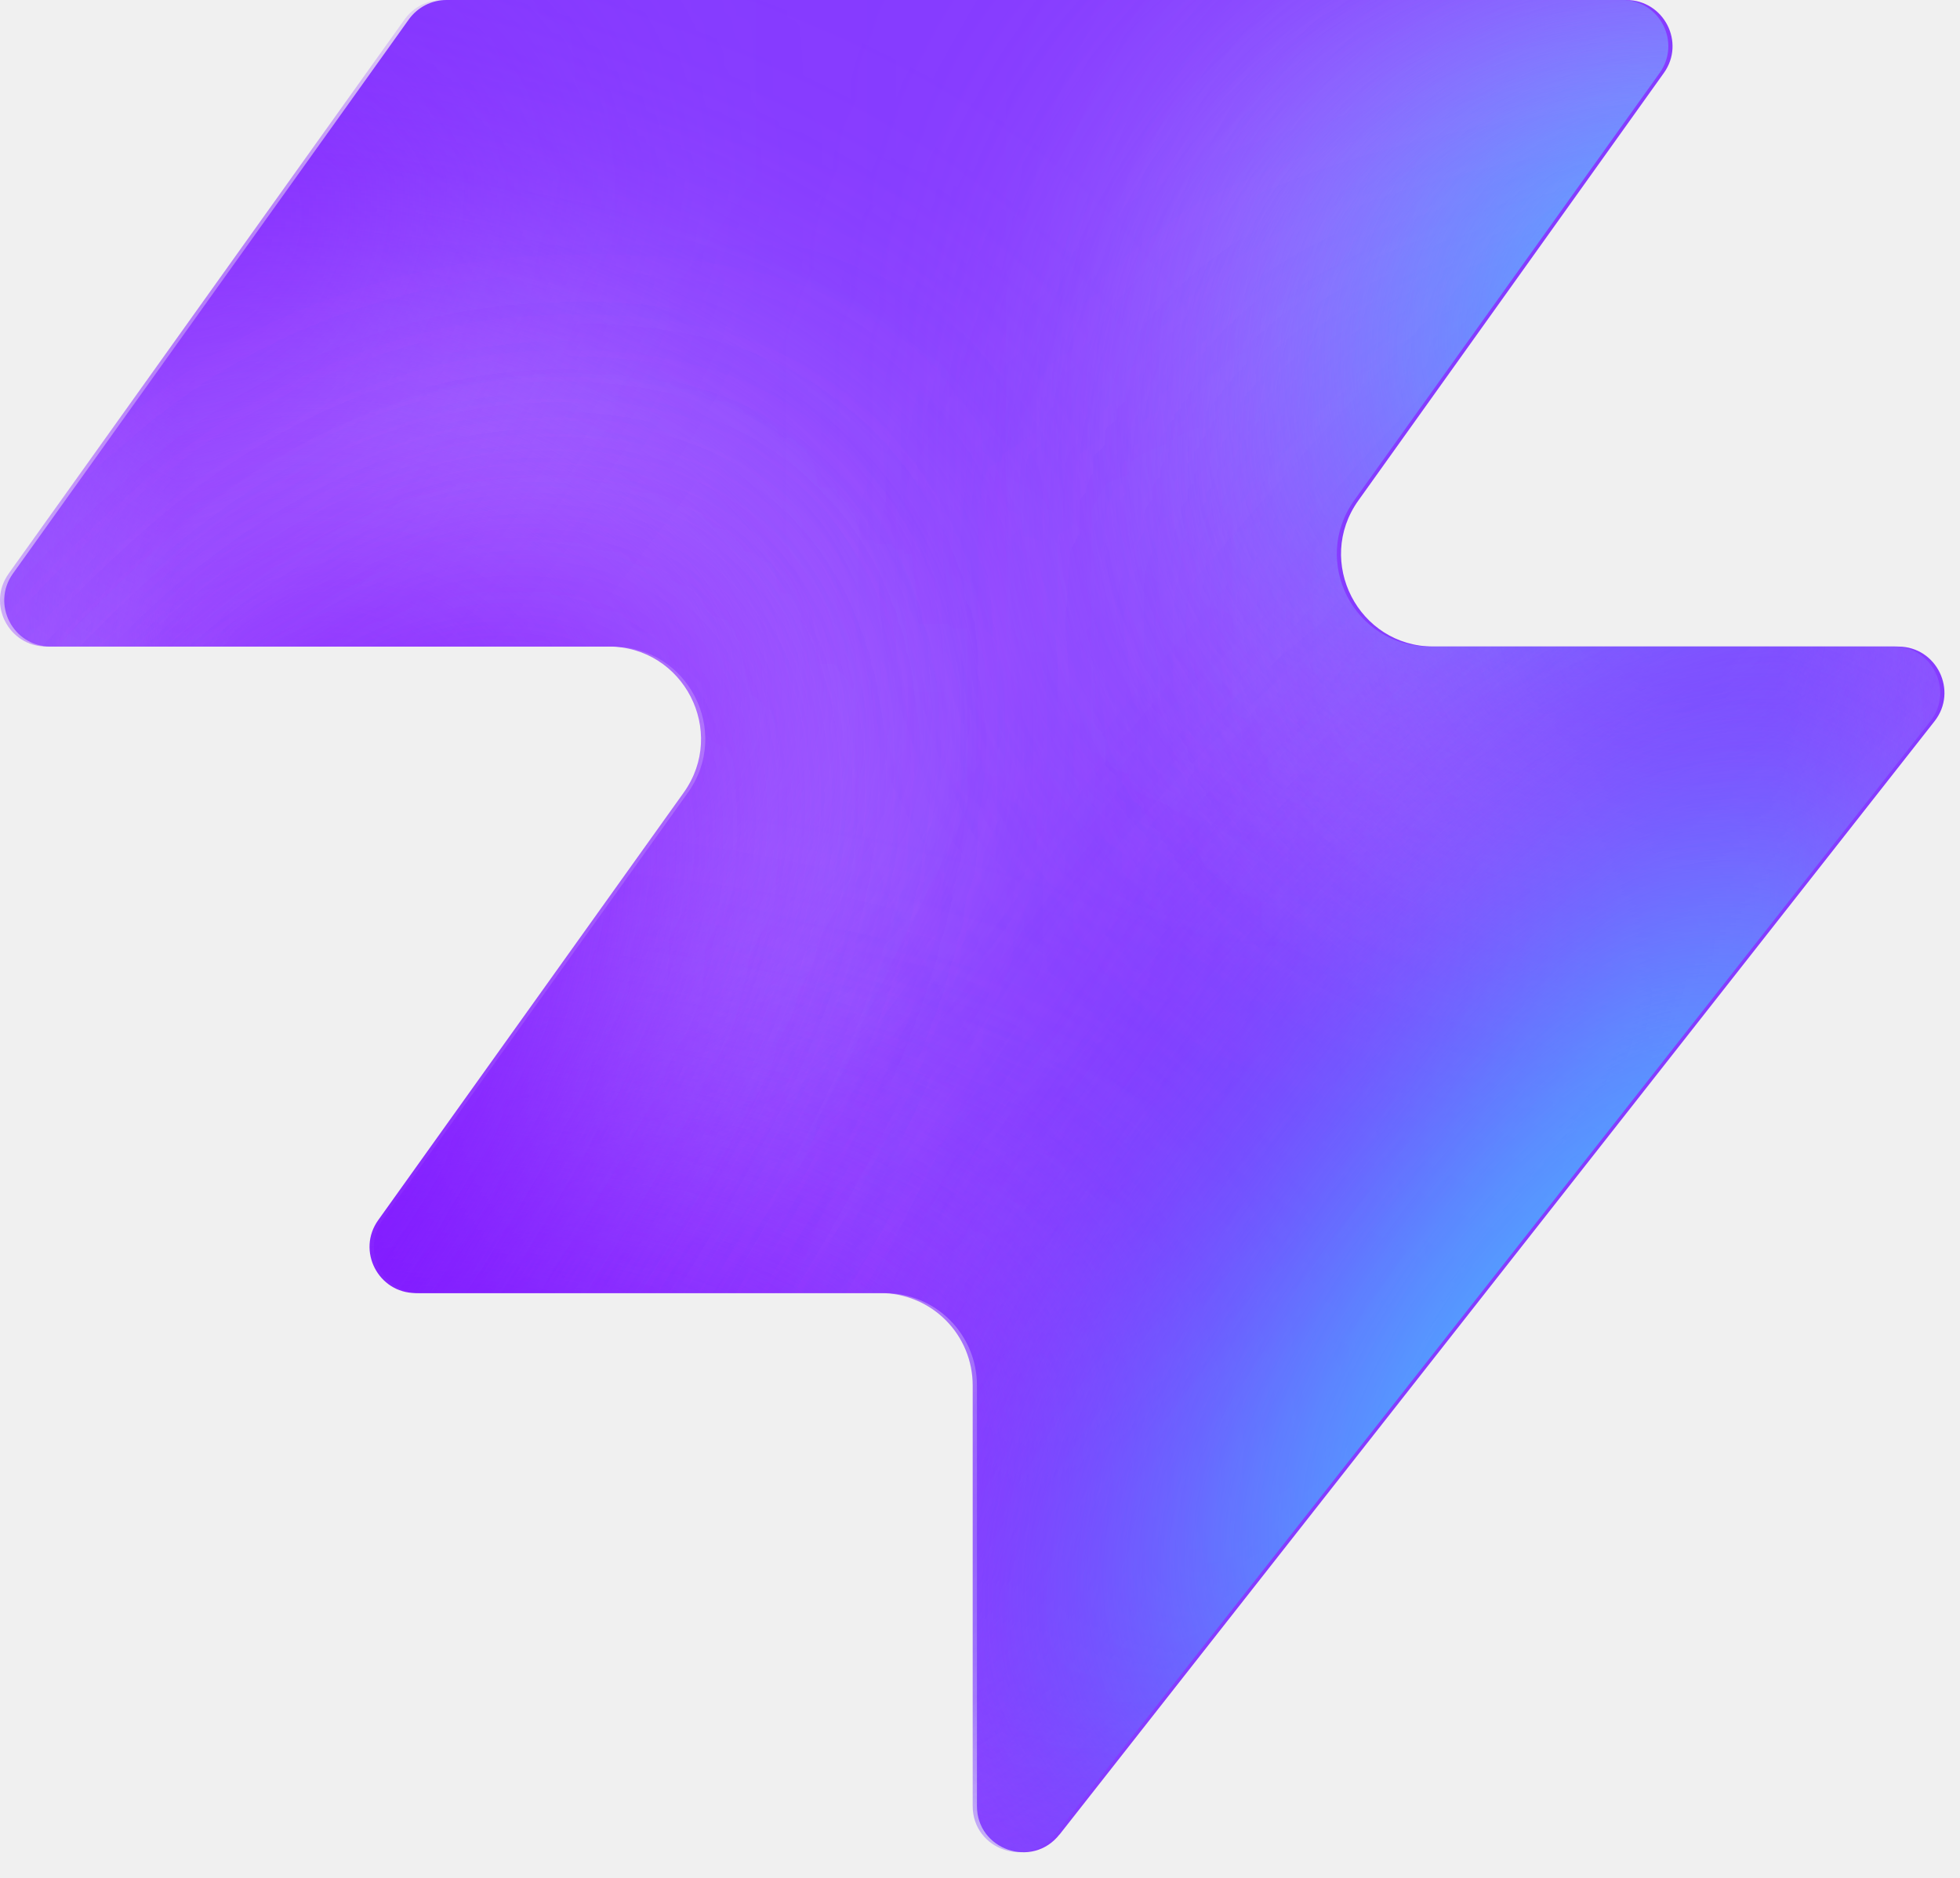
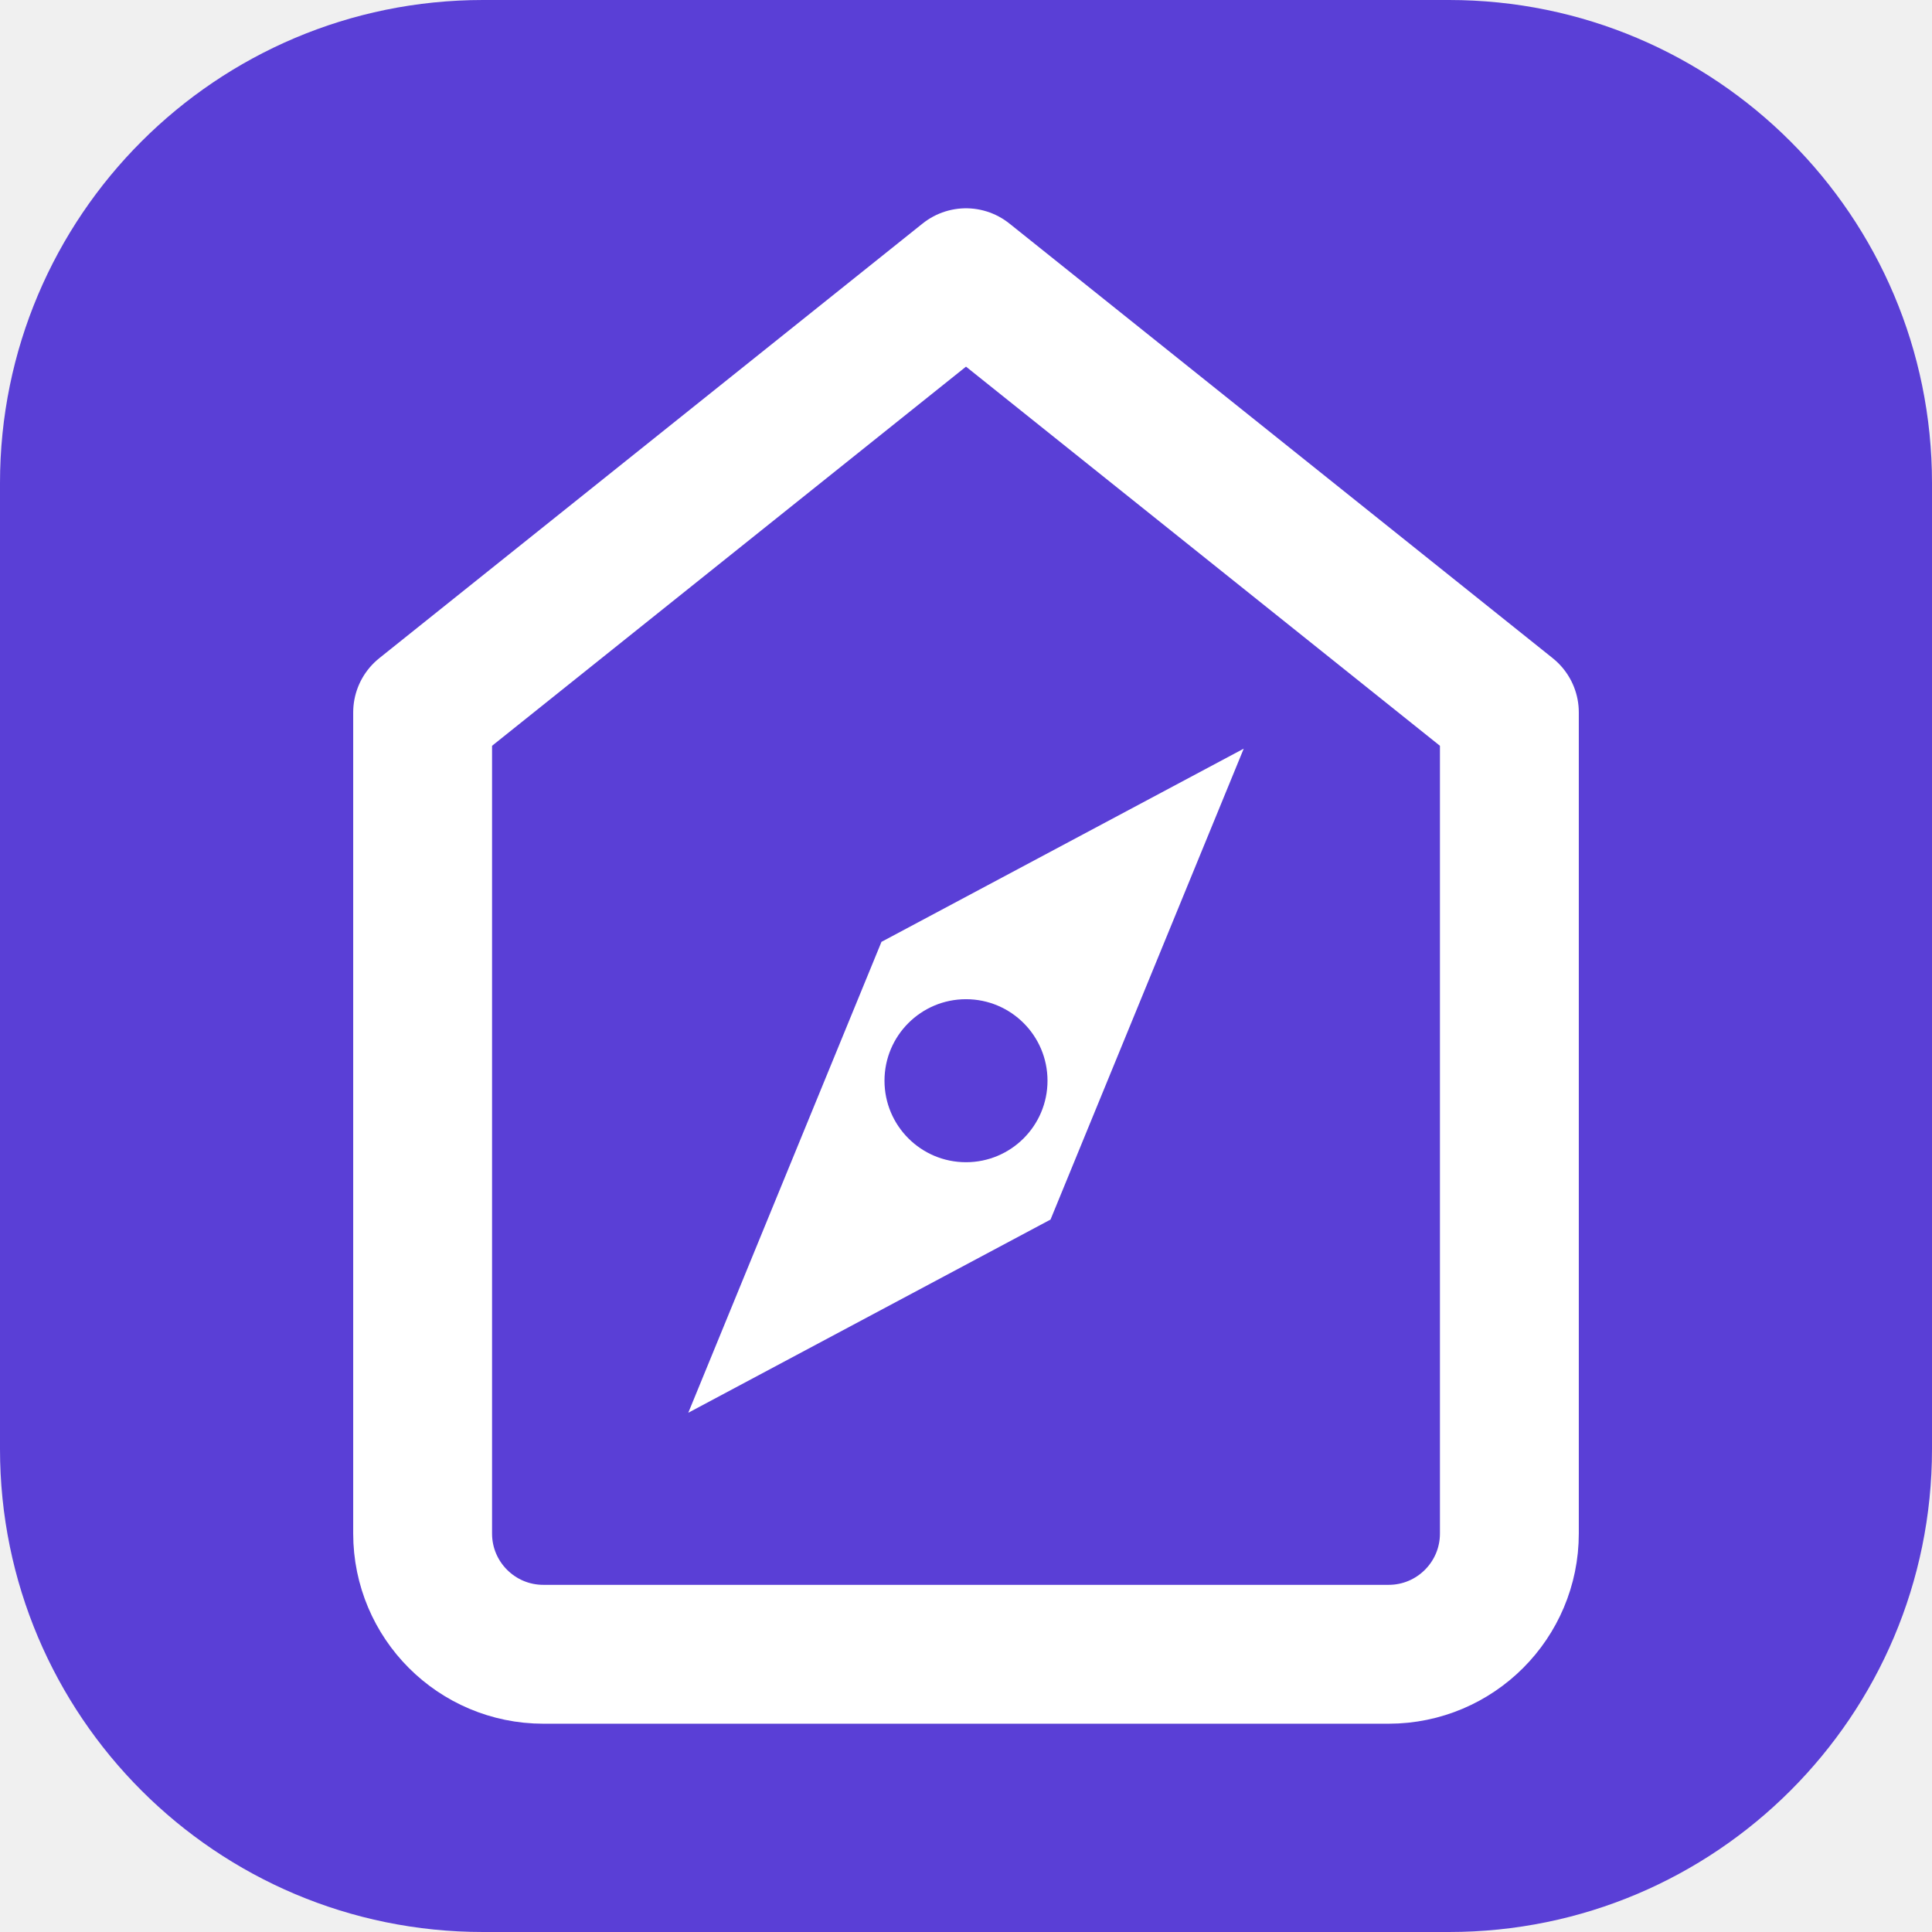
- <svg xmlns="http://www.w3.org/2000/svg" width="48" height="46" fill="none" viewBox="0 0 48 46">
-   <path fill="#863bff" d="M25.946 44.938c-.664.845-2.021.375-2.021-.698V33.937a2.26 2.26 0 0 0-2.262-2.262H10.287c-.92 0-1.456-1.04-.92-1.788l7.48-10.471c1.07-1.497 0-3.578-1.842-3.578H1.237c-.92 0-1.456-1.04-.92-1.788L10.013.474c.214-.297.556-.474.92-.474h28.894c.92 0 1.456 1.04.92 1.788l-7.48 10.471c-1.07 1.498 0 3.579 1.842 3.579h11.377c.943 0 1.473 1.088.89 1.83L25.947 44.94z" style="fill:#863bff;fill:color(display-p3 .525 .23 1);fill-opacity:1" />
-   <mask id="a" width="48" height="46" x="0" y="0" maskUnits="userSpaceOnUse" style="mask-type:alpha">
-     <path fill="#000" d="M25.842 44.938c-.664.844-2.021.375-2.021-.698V33.937a2.26 2.26 0 0 0-2.262-2.262H10.183c-.92 0-1.456-1.04-.92-1.788l7.48-10.471c1.07-1.498 0-3.579-1.842-3.579H1.133c-.92 0-1.456-1.04-.92-1.787L9.91.473c.214-.297.556-.474.92-.474h28.894c.92 0 1.456 1.04.92 1.788l-7.48 10.471c-1.07 1.498 0 3.578 1.842 3.578h11.377c.943 0 1.473 1.088.89 1.832L25.843 44.94z" style="fill:#000;fill-opacity:1" />
-   </mask>
-   <g mask="url(#a)">
-     <g filter="url(#b)">
-       <ellipse cx="5.508" cy="14.704" fill="#ede6ff" rx="5.508" ry="14.704" style="fill:#ede6ff;fill:color(display-p3 .927 .903 1);fill-opacity:1" transform="matrix(.00324 1 1 -.00324 -4.47 31.516)" />
-     </g>
-     <g filter="url(#c)">
-       <ellipse cx="10.399" cy="29.851" fill="#ede6ff" rx="10.399" ry="29.851" style="fill:#ede6ff;fill:color(display-p3 .927 .903 1);fill-opacity:1" transform="matrix(.00324 1 1 -.00324 -39.328 7.883)" />
-     </g>
-     <g filter="url(#d)">
-       <ellipse cx="5.508" cy="30.487" fill="#7e14ff" rx="5.508" ry="30.487" style="fill:#7e14ff;fill:color(display-p3 .492 .077 1);fill-opacity:1" transform="rotate(89.814 -25.913 -14.639)scale(1 -1)" />
-     </g>
-     <g filter="url(#e)">
-       <ellipse cx="5.508" cy="30.599" fill="#7e14ff" rx="5.508" ry="30.599" style="fill:#7e14ff;fill:color(display-p3 .492 .077 1);fill-opacity:1" transform="rotate(89.814 -32.644 -3.334)scale(1 -1)" />
-     </g>
-     <g filter="url(#f)">
-       <ellipse cx="5.508" cy="30.599" fill="#7e14ff" rx="5.508" ry="30.599" style="fill:#7e14ff;fill:color(display-p3 .492 .077 1);fill-opacity:1" transform="matrix(.00324 1 1 -.00324 -34.34 30.47)" />
-     </g>
-     <g filter="url(#g)">
-       <ellipse cx="14.072" cy="22.078" fill="#ede6ff" rx="14.072" ry="22.078" style="fill:#ede6ff;fill:color(display-p3 .927 .903 1);fill-opacity:1" transform="rotate(93.35 24.506 48.493)scale(-1 1)" />
-     </g>
-     <g filter="url(#h)">
-       <ellipse cx="3.47" cy="21.501" fill="#7e14ff" rx="3.47" ry="21.501" style="fill:#7e14ff;fill:color(display-p3 .492 .077 1);fill-opacity:1" transform="rotate(89.009 28.708 47.59)scale(-1 1)" />
-     </g>
-     <g filter="url(#i)">
-       <ellipse cx="3.47" cy="21.501" fill="#7e14ff" rx="3.47" ry="21.501" style="fill:#7e14ff;fill:color(display-p3 .492 .077 1);fill-opacity:1" transform="rotate(89.009 28.708 47.59)scale(-1 1)" />
-     </g>
-     <g filter="url(#j)">
-       <ellipse cx=".387" cy="8.972" fill="#7e14ff" rx="4.407" ry="29.108" style="fill:#7e14ff;fill:color(display-p3 .492 .077 1);fill-opacity:1" transform="rotate(39.51 .387 8.972)" />
-     </g>
-     <g filter="url(#k)">
-       <ellipse cx="47.523" cy="-6.092" fill="#7e14ff" rx="4.407" ry="29.108" style="fill:#7e14ff;fill:color(display-p3 .492 .077 1);fill-opacity:1" transform="rotate(37.892 47.523 -6.092)" />
-     </g>
-     <g filter="url(#l)">
-       <ellipse cx="41.412" cy="6.333" fill="#47bfff" rx="5.971" ry="9.665" style="fill:#47bfff;fill:color(display-p3 .28 .748 1);fill-opacity:1" transform="rotate(37.892 41.412 6.333)" />
-     </g>
-     <g filter="url(#m)">
-       <ellipse cx="-1.879" cy="38.332" fill="#7e14ff" rx="4.407" ry="29.108" style="fill:#7e14ff;fill:color(display-p3 .492 .077 1);fill-opacity:1" transform="rotate(37.892 -1.88 38.332)" />
-     </g>
-     <g filter="url(#n)">
-       <ellipse cx="-1.879" cy="38.332" fill="#7e14ff" rx="4.407" ry="29.108" style="fill:#7e14ff;fill:color(display-p3 .492 .077 1);fill-opacity:1" transform="rotate(37.892 -1.88 38.332)" />
-     </g>
-     <g filter="url(#o)">
-       <ellipse cx="35.651" cy="29.907" fill="#7e14ff" rx="4.407" ry="29.108" style="fill:#7e14ff;fill:color(display-p3 .492 .077 1);fill-opacity:1" transform="rotate(37.892 35.651 29.907)" />
-     </g>
-     <g filter="url(#p)">
-       <ellipse cx="38.418" cy="32.4" fill="#47bfff" rx="5.971" ry="15.297" style="fill:#47bfff;fill:color(display-p3 .28 .748 1);fill-opacity:1" transform="rotate(37.892 38.418 32.4)" />
-     </g>
-   </g>
-   <defs>
-     <filter id="b" width="60.045" height="41.654" x="-19.77" y="16.149" color-interpolation-filters="sRGB" filterUnits="userSpaceOnUse">
-       <feFlood flood-opacity="0" result="BackgroundImageFix" />
-       <feBlend in="SourceGraphic" in2="BackgroundImageFix" result="shape" />
-       <feGaussianBlur result="effect1_foregroundBlur_2002_17158" stdDeviation="7.659" />
-     </filter>
-     <filter id="c" width="90.34" height="51.437" x="-54.613" y="-7.533" color-interpolation-filters="sRGB" filterUnits="userSpaceOnUse">
-       <feFlood flood-opacity="0" result="BackgroundImageFix" />
-       <feBlend in="SourceGraphic" in2="BackgroundImageFix" result="shape" />
-       <feGaussianBlur result="effect1_foregroundBlur_2002_17158" stdDeviation="7.659" />
-     </filter>
-     <filter id="d" width="79.355" height="29.4" x="-49.64" y="2.03" color-interpolation-filters="sRGB" filterUnits="userSpaceOnUse">
-       <feFlood flood-opacity="0" result="BackgroundImageFix" />
-       <feBlend in="SourceGraphic" in2="BackgroundImageFix" result="shape" />
-       <feGaussianBlur result="effect1_foregroundBlur_2002_17158" stdDeviation="4.596" />
-     </filter>
-     <filter id="e" width="79.579" height="29.4" x="-45.045" y="20.029" color-interpolation-filters="sRGB" filterUnits="userSpaceOnUse">
-       <feFlood flood-opacity="0" result="BackgroundImageFix" />
-       <feBlend in="SourceGraphic" in2="BackgroundImageFix" result="shape" />
-       <feGaussianBlur result="effect1_foregroundBlur_2002_17158" stdDeviation="4.596" />
-     </filter>
-     <filter id="f" width="79.579" height="29.4" x="-43.513" y="21.178" color-interpolation-filters="sRGB" filterUnits="userSpaceOnUse">
-       <feFlood flood-opacity="0" result="BackgroundImageFix" />
-       <feBlend in="SourceGraphic" in2="BackgroundImageFix" result="shape" />
-       <feGaussianBlur result="effect1_foregroundBlur_2002_17158" stdDeviation="4.596" />
-     </filter>
-     <filter id="g" width="74.749" height="58.852" x="15.756" y="-17.901" color-interpolation-filters="sRGB" filterUnits="userSpaceOnUse">
-       <feFlood flood-opacity="0" result="BackgroundImageFix" />
-       <feBlend in="SourceGraphic" in2="BackgroundImageFix" result="shape" />
-       <feGaussianBlur result="effect1_foregroundBlur_2002_17158" stdDeviation="7.659" />
-     </filter>
-     <filter id="h" width="61.377" height="25.362" x="23.548" y="2.284" color-interpolation-filters="sRGB" filterUnits="userSpaceOnUse">
-       <feFlood flood-opacity="0" result="BackgroundImageFix" />
-       <feBlend in="SourceGraphic" in2="BackgroundImageFix" result="shape" />
-       <feGaussianBlur result="effect1_foregroundBlur_2002_17158" stdDeviation="4.596" />
-     </filter>
-     <filter id="i" width="61.377" height="25.362" x="23.548" y="2.284" color-interpolation-filters="sRGB" filterUnits="userSpaceOnUse">
-       <feFlood flood-opacity="0" result="BackgroundImageFix" />
-       <feBlend in="SourceGraphic" in2="BackgroundImageFix" result="shape" />
-       <feGaussianBlur result="effect1_foregroundBlur_2002_17158" stdDeviation="4.596" />
-     </filter>
-     <filter id="j" width="56.045" height="63.649" x="-27.636" y="-22.853" color-interpolation-filters="sRGB" filterUnits="userSpaceOnUse">
-       <feFlood flood-opacity="0" result="BackgroundImageFix" />
-       <feBlend in="SourceGraphic" in2="BackgroundImageFix" result="shape" />
-       <feGaussianBlur result="effect1_foregroundBlur_2002_17158" stdDeviation="4.596" />
-     </filter>
-     <filter id="k" width="54.814" height="64.646" x="20.116" y="-38.415" color-interpolation-filters="sRGB" filterUnits="userSpaceOnUse">
-       <feFlood flood-opacity="0" result="BackgroundImageFix" />
-       <feBlend in="SourceGraphic" in2="BackgroundImageFix" result="shape" />
-       <feGaussianBlur result="effect1_foregroundBlur_2002_17158" stdDeviation="4.596" />
-     </filter>
-     <filter id="l" width="33.541" height="35.313" x="24.641" y="-11.323" color-interpolation-filters="sRGB" filterUnits="userSpaceOnUse">
-       <feFlood flood-opacity="0" result="BackgroundImageFix" />
-       <feBlend in="SourceGraphic" in2="BackgroundImageFix" result="shape" />
-       <feGaussianBlur result="effect1_foregroundBlur_2002_17158" stdDeviation="4.596" />
-     </filter>
-     <filter id="m" width="54.814" height="64.646" x="-29.286" y="6.009" color-interpolation-filters="sRGB" filterUnits="userSpaceOnUse">
-       <feFlood flood-opacity="0" result="BackgroundImageFix" />
-       <feBlend in="SourceGraphic" in2="BackgroundImageFix" result="shape" />
-       <feGaussianBlur result="effect1_foregroundBlur_2002_17158" stdDeviation="4.596" />
-     </filter>
-     <filter id="n" width="54.814" height="64.646" x="-29.286" y="6.009" color-interpolation-filters="sRGB" filterUnits="userSpaceOnUse">
-       <feFlood flood-opacity="0" result="BackgroundImageFix" />
-       <feBlend in="SourceGraphic" in2="BackgroundImageFix" result="shape" />
-       <feGaussianBlur result="effect1_foregroundBlur_2002_17158" stdDeviation="4.596" />
-     </filter>
-     <filter id="o" width="54.814" height="64.646" x="8.244" y="-2.416" color-interpolation-filters="sRGB" filterUnits="userSpaceOnUse">
-       <feFlood flood-opacity="0" result="BackgroundImageFix" />
-       <feBlend in="SourceGraphic" in2="BackgroundImageFix" result="shape" />
-       <feGaussianBlur result="effect1_foregroundBlur_2002_17158" stdDeviation="4.596" />
-     </filter>
-     <filter id="p" width="39.409" height="43.623" x="18.713" y="10.588" color-interpolation-filters="sRGB" filterUnits="userSpaceOnUse">
-       <feFlood flood-opacity="0" result="BackgroundImageFix" />
-       <feBlend in="SourceGraphic" in2="BackgroundImageFix" result="shape" />
-       <feGaussianBlur result="effect1_foregroundBlur_2002_17158" stdDeviation="4.596" />
-     </filter>
-   </defs>
+ <svg xmlns="http://www.w3.org/2000/svg" viewBox="0 0 32 32">
+   <style>
+     .tile { fill: #5a3fd6 }
+     .glyph { fill: #ffffff }
+     .outline { fill: none; stroke: #ffffff; stroke-width: 2.3; stroke-linejoin: round }
+     @media (prefers-color-scheme: dark) {
+       .tile { fill: #a99bff }
+       .glyph { fill: #0b0f16 }
+       .outline { stroke: #0b0f16 }
+     }
+   </style>
+   <rect class="tile" width="32" height="32" rx="8" />
+   <path class="outline" d="M16 4.6 25 11.8v13.6a2 2 0 0 1-2 2H9a2 2 0 0 1-2-2V11.8Z" />
+   <path class="glyph" d="m20.6 12.4-3.2 7.8-6 3.2 3.2-7.8Z" />
+   <circle class="tile" cx="16" cy="17.9" r="1.35" />
</svg>
